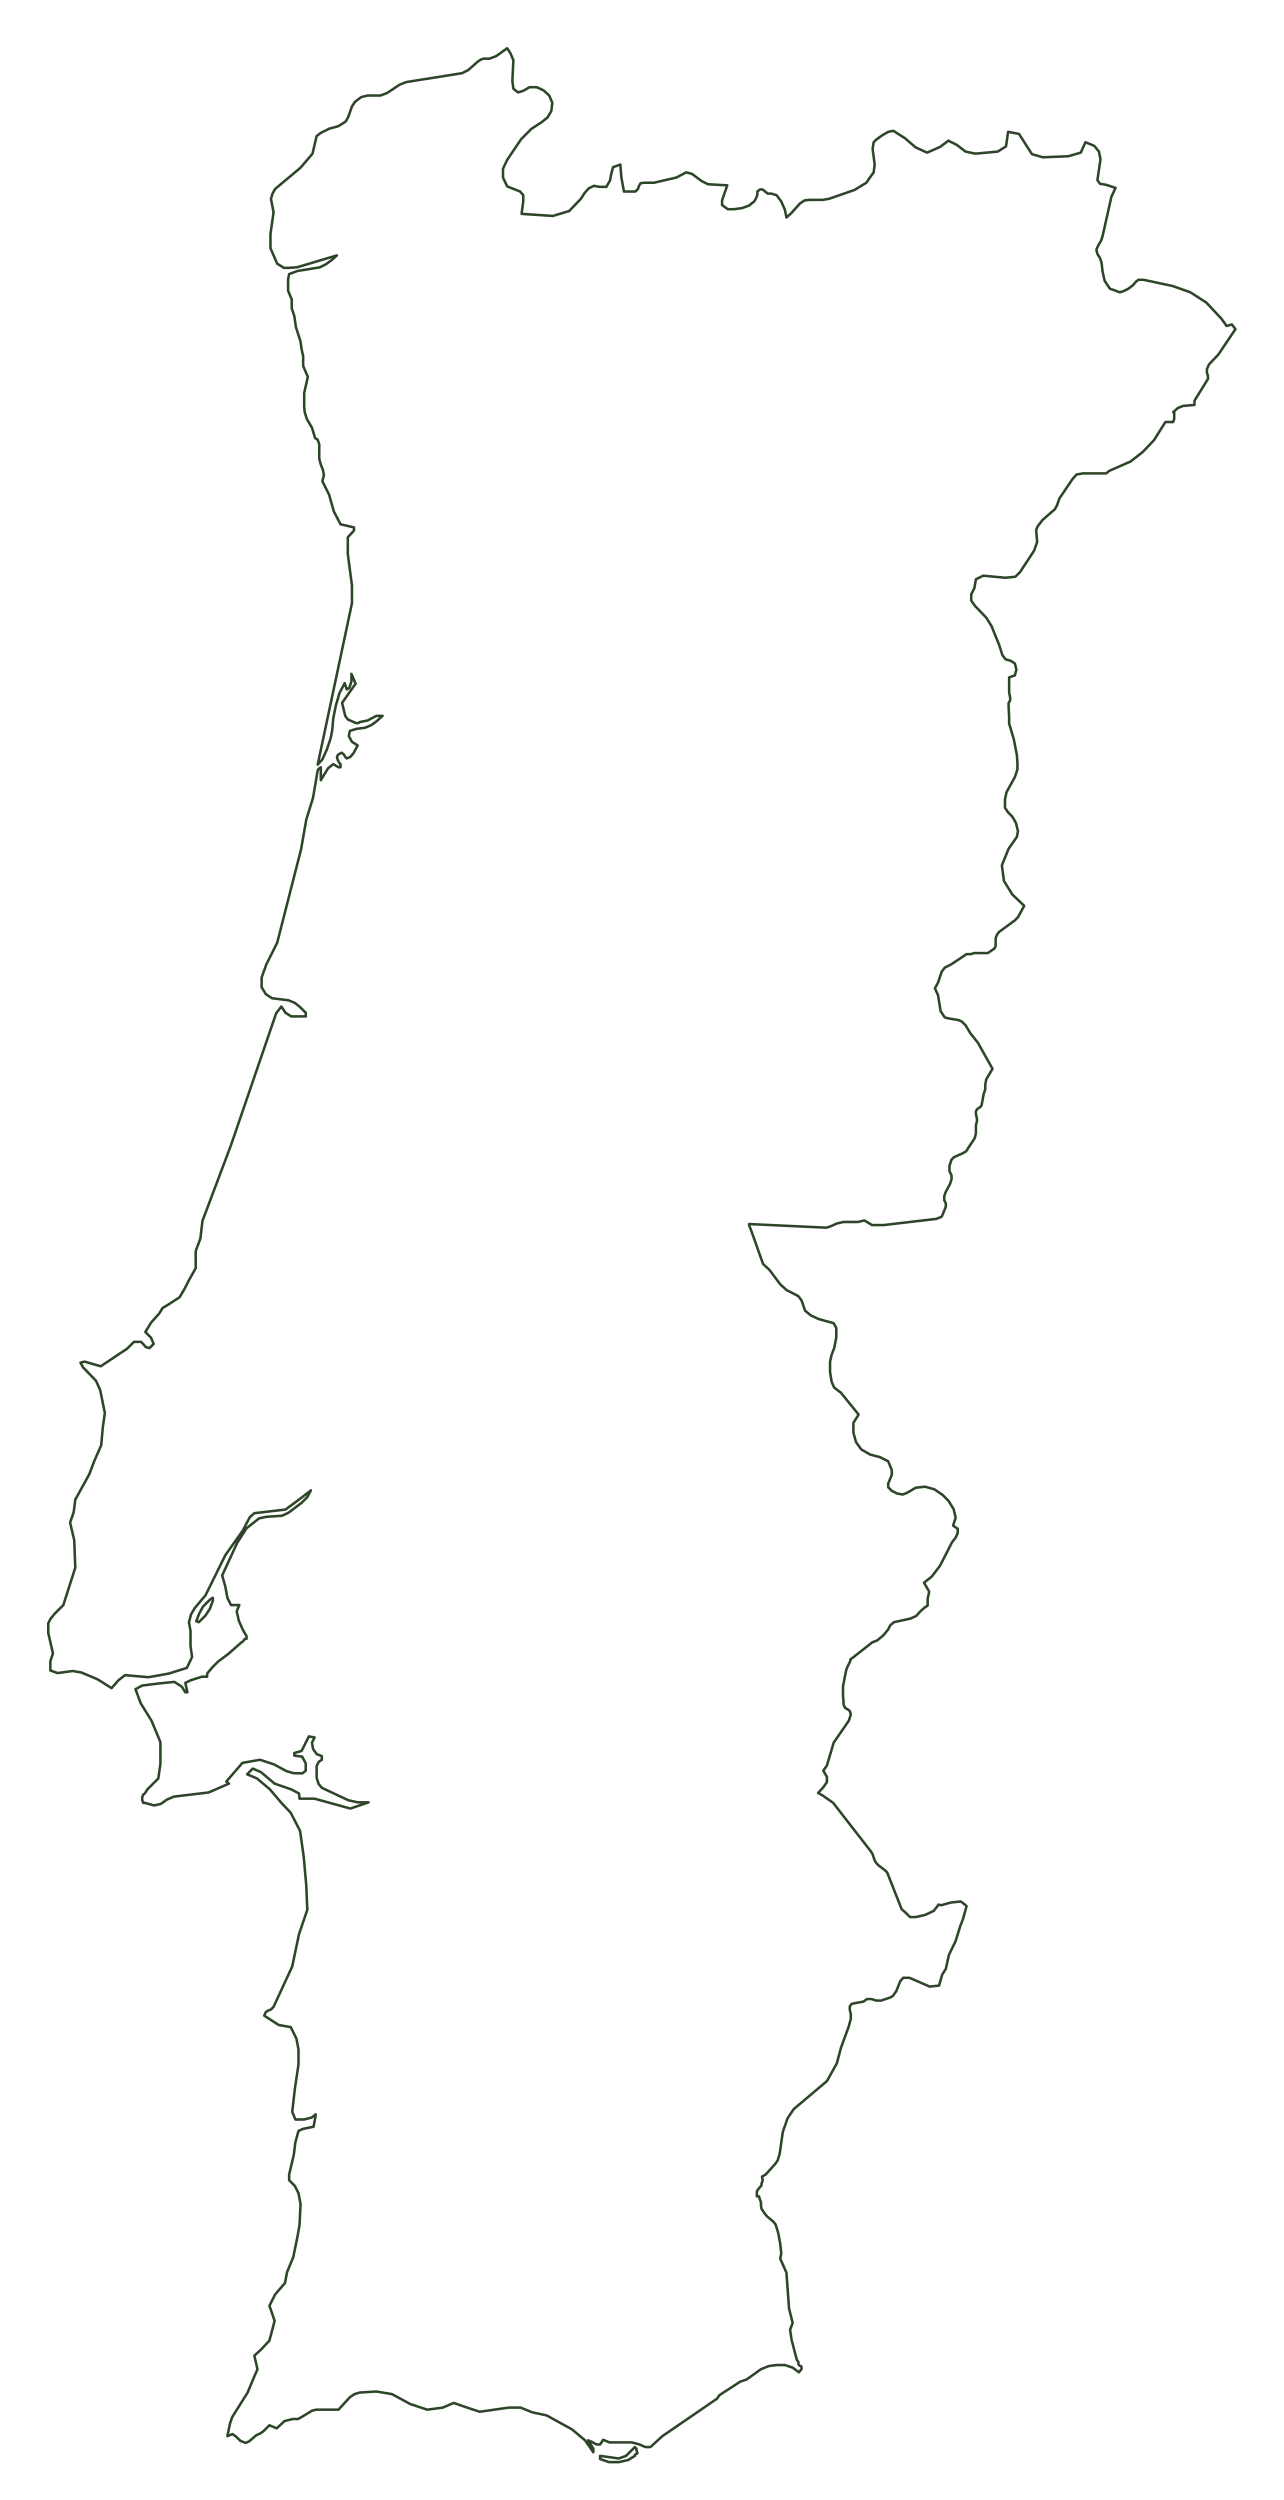
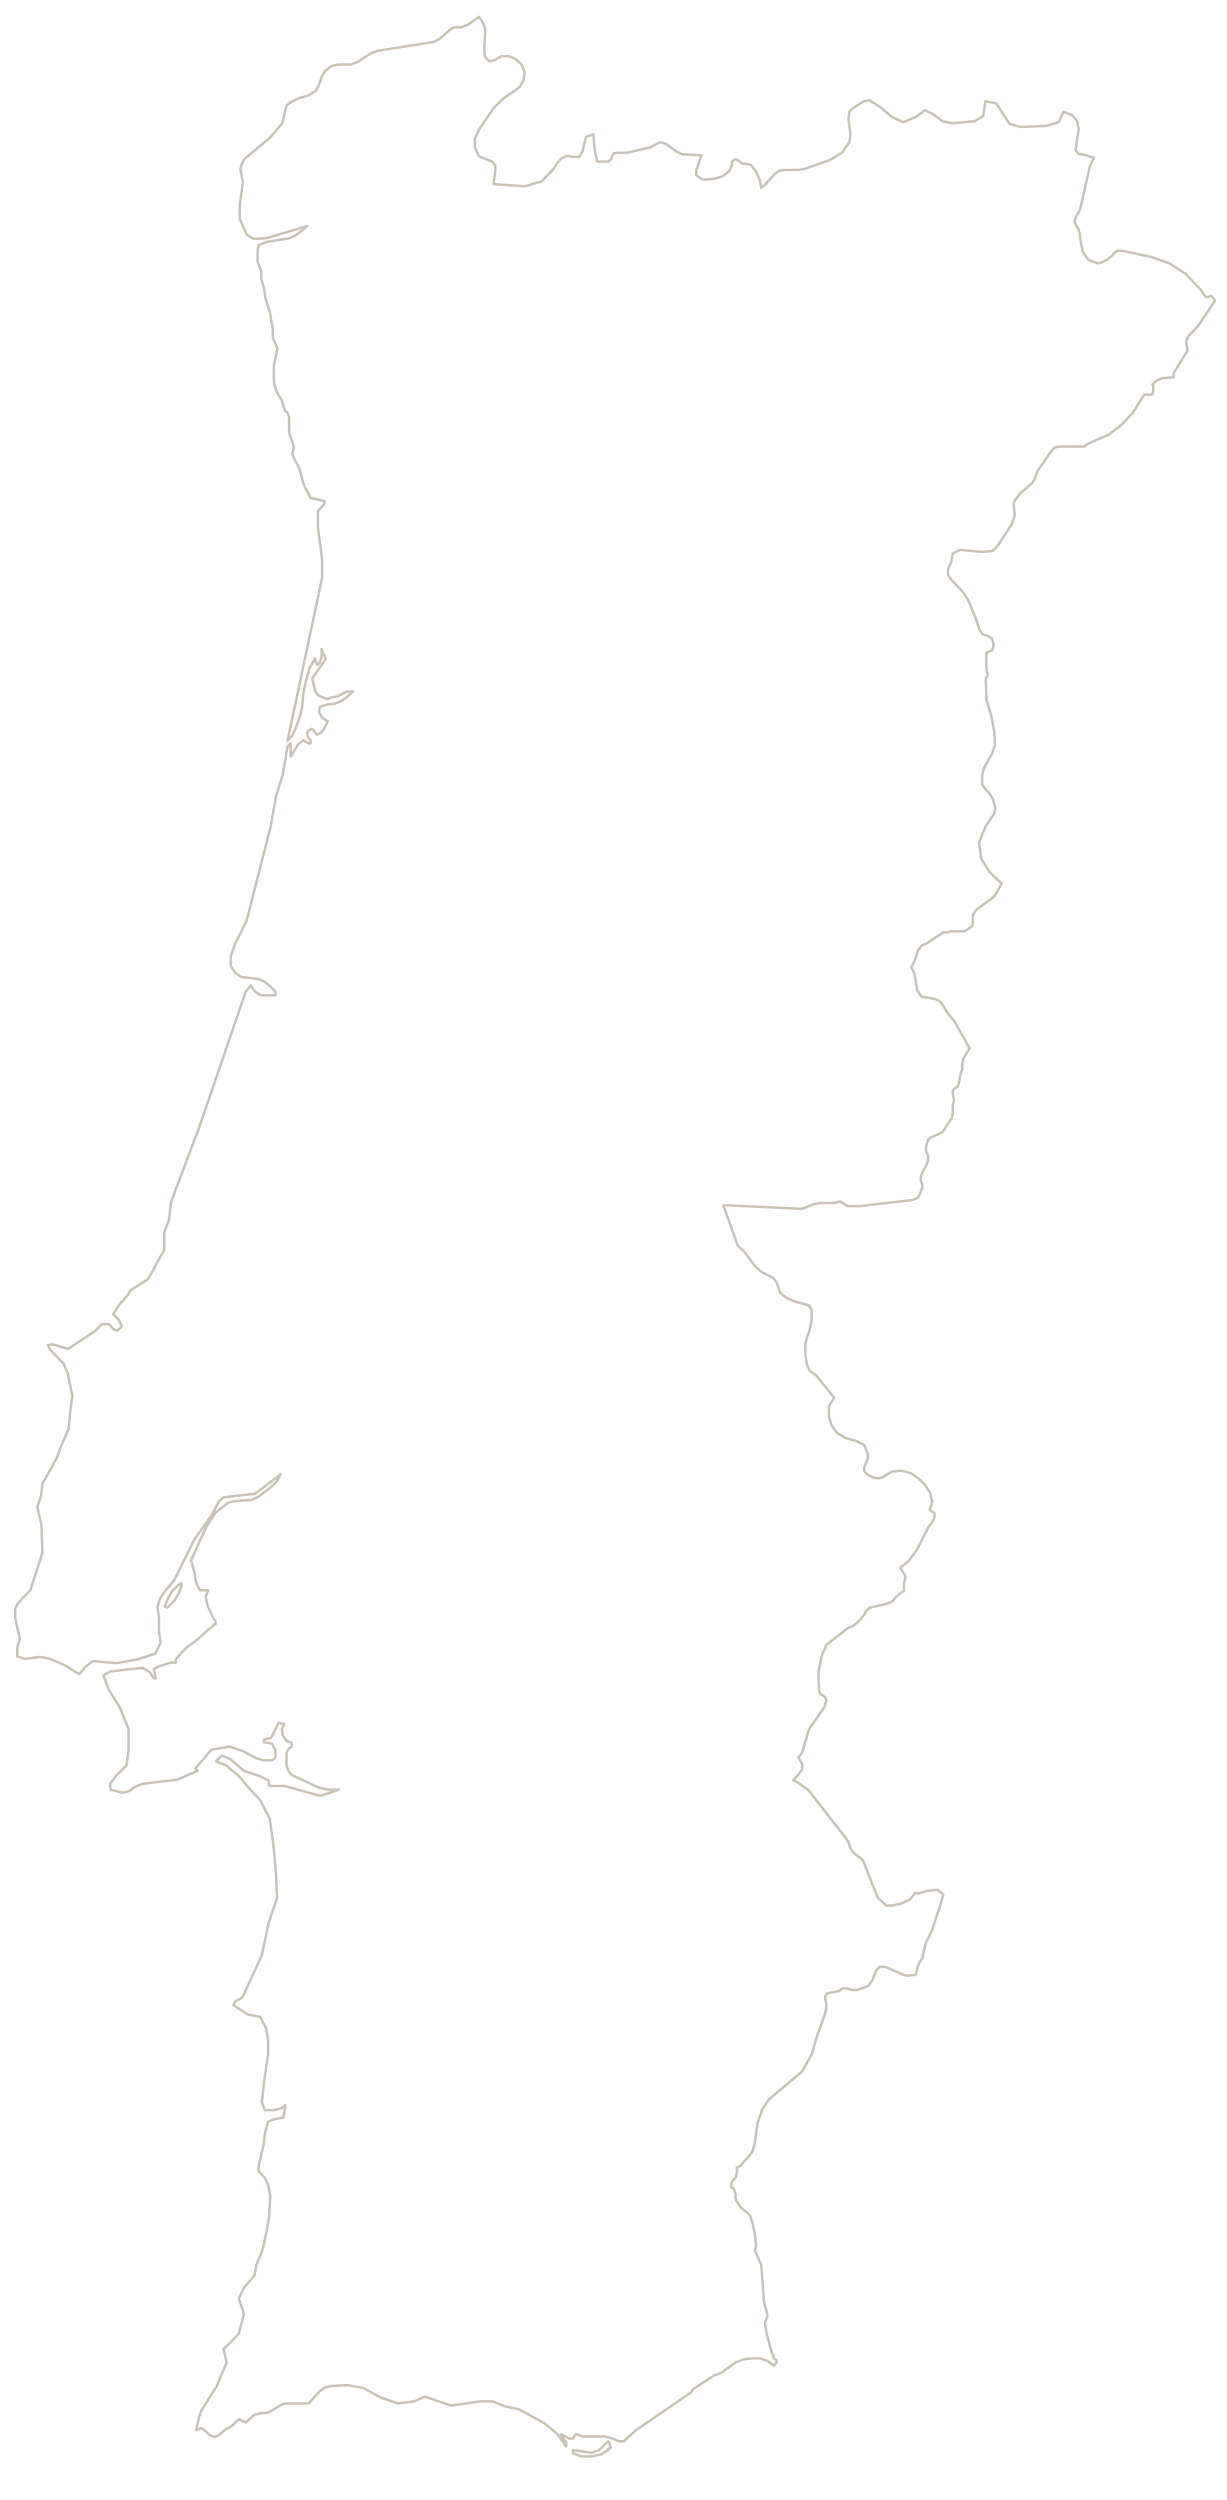
- <svg xmlns="http://www.w3.org/2000/svg" id="Laag_2" data-name="Laag 2" viewBox="150.34 -0.61 24.72 48.16">
+ <svg xmlns="http://www.w3.org/2000/svg" id="Laag_2" data-name="Laag 2" viewBox="0 0 23.37 47.65">
  <defs>
    <style>
      .cls-1 {
        fill: none;
        fill-rule: evenodd;
-         stroke: #2d4528;
-         stroke-width: 0.049px;
+         stroke: #C9C2B5;
+         stroke-width: 0.047px;
        stroke-miterlimit: 10;
        stroke-linejoin: round;
      }
    </style>
  </defs>
  <g id="Portugal">
-     <path class="cls-1" d="M105.98,104.24v.03s.03,0,.03,0v-.02s-.03-.01-.03-.01ZM107.11,103.29l-.06.07h0s0,.03,0,.03h0s.03.03.03.03h.05s.02.02.02.02l.03-.05v-.06s-.07-.04-.07-.04ZM102.66,83.98l-.13-.19-.12-.11v.1s.04.09.04.09l.04.08.06.07.24.39-.03-.21-.1-.22ZM101.37,82.15l-.07.02-.07.05-.11-.07-.12-.03h-.26s-.08-.03-.08-.03l-.08-.04-.36-.27-.08-.03-.21-.15-.12-.04-.26.03-.15.04-.1.05-.14.09-.19.04-.19-.02-.18-.11-.15-.05h-.04s-.07-.05-.07-.05l-.16-.18-.07-.06-.08-.04h-.05s-.05,0-.05,0l-.06.04-.17.24-.04.04-.11.05-.04.12.02.15.06.14.19.23.23.2.26.17,1.15.48.56.05.33-.02.29-.1.12-.24.04-.08.22-.28.08-.06.09-.03.24-.11.12-.03-.07-.05-.07-.02ZM104.16,79.58v-.24s-.04.06-.04.06l-.15-.08-.17.04-.14.13-.09.26-.04.06-.06.03h-.07v.06l.14.06.1-.02.08-.08.09-.11.1-.07h.1s.25.05.25.05l-.07-.06-.03-.1ZM162.59,46.56l-.02-.03-.17.17-.14.05-.36-.05v.06l.17.06h.19s.18-.04.18-.04l.13-.08v-.02s.05-.03.05-.03l-.02-.06v-.03ZM43.6,46.6l-.12-.16-.14-.09-.19-.03h-.27s-.25.08-.25.08l-.14.13-.07.09.04.09.08.1.05.11.05.09h.12s.23-.06.23-.06l.4.13.23.03.1-.13-.03-.18-.09-.19ZM42.72,39.99l.17-.28-.02-.32-.17-.26-.27-.11-.98.02-.71.21-.11.07-.07-.04-.15-.12-.06-.02-.09.03-.18.13-.1.03-.88-.12-.06-.02-.04-.06-.02-.09v-.1s-.05-.07-.05-.07l-.24-.2-.18-.05-.53.05-.12.46.24.34.84.62.61.03.39.1.18.08.19.12.12-.06h.16s.31,0,.31,0l.33-.03.31-.09.92-.12.26-.12ZM22.57,33.95l-.32-.03-.45-.16-.15-.03-.07-.03-.14-.12-.07-.03-.02-.02-.25-.11-.69-.43-.28-.05h-.49s-.23.06-.23.06l-.21.19v.39l.16.27.46.43.14-.07.99.02.15.05.08.1.06.11.08.04.25-.2.14-.05h.16s.54.07.54.07h.21s.09-.1.09-.1l-.05-.21-.12-.09ZM18.63,32.44l-.6-.28-.06.06-.11.17-.06.07-.09.04-.09.02h-.2s-.23.05-.23.05v.07s.33.19.33.19l.14.13.18.27.16.08h.09s.21-.06.21-.06h.08s.17.05.17.05h.08s.09-.06.09-.06h-.06s-.02-.03-.02-.03l-.02-.03-.04-.05.06-.05.22-.1h.05s-.09-.41-.09-.41l-.16-.15ZM24.28,32.72l-.52-.19-.99-.55-1.37-.52-.12-.02-.1-.03-.23-.16-.13-.05v.11s.02.06.02.06l.32.28.06.03.05.02v.03s0,.04,0,.04l.02.03.06.03h.03s.03-.02.03-.02h.06s.05.03.05.03l.14.23.12.09.72.24.09.05.12.16.07.03.1-.06.12.07.19-.03.1.05.1.08.12.07.12.05.21.04.23.12.11.04h.27s.13-.01.13-.01l.12-.04-.13-.16-.26-.14ZM29.72,31.6l-.06-.05.02-.09-.03-.18-.23-.2-.28-.17-.2-.09-1.07-.07-.23.05-.26.14-.16.21.06.28.07.18.14.2.17.16.16.07h.18s.18.05.18.05l.17.1h.08s.09-.1.09-.1l.16.12h.47s.17.07.17.07l.2-.09.04-.03.02-.08-.03-.15v-.07s.06-.03.06-.03l.15-.06.04-.03-.02-.08-.07-.05ZM154.39,30.36l.05-.13v-.06s-.05.03-.05.03l-.02.02-.04.04-.08.08-.07.13-.06.15.05.02.13-.13.09-.14ZM22.7,28.79l.14.06.15.03h.14s.12-.01.12-.01l.13-.06.08-.1-.04-.15-.11-.12-.23-.19-.11-.15-.05.06-.07-.05-.07-.02-.07.02-.07.05-.12.27v.13s.07.15.07.15l.11.1ZM1.25,24.72l-.13-.17-.09.06h-.09s-.09-.06-.09-.06l-.06-.06.05-.12h-.13s-.14.04-.14.04l-.11.09-.05.14-.03.18-.06.13-.04.13.04.15-.06.09v.16s.05.17.05.17l.06.12.1.06.14.02.15-.02.13-.06.11.08.14-.15.12-.25.05-.2v-.38s-.06-.15-.06-.15ZM1.41,22.52h-.08s-.08.07-.08.07l-.06.08-.02.09.03.04.11.28v.06s.23-.05.23-.05l.14-.26-.02-.26-.24-.05ZM173.97,5.67l-.1-.14-.29-.31-.31-.2-.34-.12-.56-.12h-.1s-.05.04-.05.04l-.05.06-.09.07-.1.05-.07.02-.19-.07-.1-.15-.04-.18-.02-.17-.03-.09-.05-.08-.02-.08.04-.09.05-.08.03-.09.17-.76.08-.17-.18-.06-.12-.02-.05-.07.06-.4-.03-.15-.09-.11-.17-.07-.09.2-.24.07-.49.02-.21-.06-.25-.39-.21-.04-.04.28-.16.1-.43.04-.19-.04-.17-.13-.1-.05-.06-.03-.16.12-.25.11-.22-.1-.21-.18-.22-.14-.1.02-.12.07-.11.08-.05.05-.02.13.04.3-.02.15-.08.11-.06.09-.23.14-.49.17-.12.02h-.25s-.1.01-.1.01l-.09.06-.17.19-.09.08-.03-.15-.07-.16-.09-.12-.1-.03h-.07s-.1-.08-.1-.08h-.05s-.05.04-.05.04v.06s-.02.06-.02.06l-.04.07-.1.08-.14.05-.15.02h-.12s-.11-.08-.11-.08v-.09s.1-.29.1-.29l-.37-.02-.12-.06-.19-.14-.11-.03-.19.1-.43.1h-.19s-.07.01-.07.01l-.03.05-.02.06-.05.05h-.22s-.05-.27-.05-.27l-.02-.25-.14.05-.03.11-.03.15-.07.12h-.13s-.11-.02-.11-.02l-.1.05-.08.09-.07.11-.23.24h-.01s-.3.09-.3.09l-.6-.04v-.02s.03-.22.03-.22v-.12s-.06-.07-.06-.07l-.25-.1-.08-.17v-.17s.08-.17.08-.17l.27-.4.2-.2.2-.13.11-.09.07-.12.02-.16-.06-.14-.11-.1-.13-.06h-.14s-.12.07-.12.07l-.1.03-.09-.07-.02-.15.02-.4-.06-.14-.06-.09-.21.15-.13.05h-.12s-.05.02-.05.02l-.06.04-.18.16-.12.06-1.07.17-.13.05-.24.16-.13.05h-.25s-.12.03-.12.03l-.12.09-.06.09-.07.2-.05.09-.14.09-.18.05-.16.08-.08.06-.08.34-.23.27-.49.41-.05.09-.03.1.05.26-.06.42v.27s.13.3.13.3l.13.08h.09s.16-.01.16-.01l.77-.23-.1.09-.11.08-.12.06-.43.07-.16.06-.02.1v.22s.07.17.07.17v.17s.05.15.05.15l.03.21.09.28.02.15.03.13v.19s.09.21.09.21l-.07.31v.26s.01.11.01.11l.04.13.1.17.03.1.03.1.05.03.03.09v.28s.03.11.03.11l.04.1.02.1-.03.12.13.26.09.32.13.25.26.06v.06l-.12.13v.32s.08.61.08.61v.34s-.66,3.11-.66,3.11l.09-.1.09-.2.07-.21.03-.15.02-.23.05-.25.07-.24.1-.19.04.12.05-.03.04-.12v-.15s.08.19.08.19l-.26.37.06.25.05.07.16.07h.04s.03-.02.03-.02l.15-.03.17-.09h.12s-.11.1-.11.1l-.11.08-.12.05-.16.02-.13.04-.02.1.06.11.11.07-.08.15-.06.07-.07.03-.03-.03-.03-.05-.04-.03-.07.04-.02.05.02.06.03.05.02.02v.06h-.04l-.1-.06-.1.08-.14.23v-.06s0-.19,0-.19l-.04.03-.02.03-.09.53-.13.42-.1.57-.46,1.8-.21.42-.09.25v.19s.08.13.08.13l.12.08.32.04.12.05.1.08.11.11v.07h-.28s-.11-.07-.11-.07l-.08-.12-.1.13-.87,2.54-.55,1.46-.04.34-.09.24v.17s0,.16,0,.16l-.14.25-.07.14-.1.17-.2.13-.13.08-.06.1-.16.18-.11.18.11.11.05.12-.08.08-.07-.02-.09-.1h-.14s-.13.13-.13.13l-.51.34-.31-.09-.08.02.05.09.25.26.08.18.09.44-.04.28-.03.34-.14.32-.09.24-.27.49-.03.24-.07.2.08.34.02.53-.23.72-.17.17-.08.1-.04.08v.19l.09.39-.05.15v.18s.14.05.14.05l.29-.04.17.03.31.13.27.17.13-.15.13-.1.45.04.39-.07.35-.11.1-.21-.03-.21v-.29s-.03-.17-.03-.17l.04-.15.07-.12.21-.25.38-.77.34-.48.13-.25.09-.08.6-.07.31-.23.18-.14-.07.13-.11.11-.25.19-.13.06-.3.02-.14.03-.24.19-.18.28-.29.63.06.21.04.22.07.14h.16s-.05.12-.05.12l.04.18.08.18.07.12v.05h-.03s-.04.05-.04.05l-.03.02-.25.22-.2.15-.11.11-.1.12v.06h-.1s-.22.07-.22.07l-.1.05.04.18h-.04l-.07-.11-.14-.09-.3.03-.32.04-.13.07.1.27.21.34.17.41v.42s-.04.28-.04.28l-.21.21-.05.08-.03.02-.02.05v.06s.02.05.02.05h.03s.18.05.18.05l.13-.03.11-.08.14-.06.67-.08.39-.17-.05-.04.31-.36.34-.06.27.09.24.13.14.04h.17s.06-.05.06-.05v-.14s-.07-.13-.07-.13l-.15-.02v-.05l.14-.04.14-.28.11.02-.05.1.02.12.07.1.1.04v.07l-.06.04-.04.08v.11s0,.12,0,.12l.04.12.06.07.51.24.18.04h.21s-.35.12-.35.12l-.69-.19h-.29s-.01-.1-.01-.1l-.15-.08-.32-.11-.26-.22-.16-.07-.11.11.19.08.25.21.22.26.18.19.18.35.07.49.05.56.02.47-.16.47-.13.62-.36.78-.05.05-.05.02-.05.03-.03.07.28.18.23.04.11.22.04.21v.29s-.07.47-.07.47l-.05.44.06.15h.17s.15-.04.15-.04l.07-.06v.03l-.04.21-.2.04-.09.04-.06.22-.03.24-.09.38v.11s.11.11.11.11l.07.14.04.21-.02.4-.04.23-.08.39-.12.29-.04.21-.19.22-.11.22.05.14.05.15-.1.38-.16.17-.13.12.06.26-.09.21-.1.24-.27.43-.03.05-.04.12-.05.24.1-.04.07.05.08.08.1.04.07-.03.14-.12.07-.03.06-.04.12-.12.14.06.15-.14.16-.04h.1s.09-.05.09-.05l.18-.11.08-.02h.43l.22-.24.09-.06.1-.03.32-.02.3.05.37.2h.01s.3.1.3.1l.3-.04.21-.09.26.09.24.08.56-.08h.23s.22.09.22.09l.28.06.49.27.25.21.16.23v-.07s-.03-.05-.03-.05l-.07-.11.07.03.09.05h.07s.06-.09.06-.09l.12.05h.43s.15.04.15.04l.11.05h.1s.23-.21.23-.21l1.05-.72.05-.07.4-.26.12-.04.28-.2.15-.06.15-.02h.16s.15.05.15.05l.12.09.05-.06v-.05l-.04-.02-.02-.03v-.04s-.03-.04-.03-.04l-.1-.38-.03-.2.05-.13-.07-.28-.05-.69-.12-.27.02-.1-.02-.19-.04-.21-.05-.16-.04-.05-.12-.1-.05-.06-.06-.09h0s-.01-.06-.01-.06v-.06s-.04-.12-.04-.12h-.03s-.01,0-.01,0v-.09s.02-.04.02-.04l.07-.08v-.04s.02-.04.02-.04v-.04s-.01-.05-.01-.05l.07-.04.18-.2.05-.07.04-.13.06-.42.09-.26.12-.18.64-.54.19-.34.08-.3.15-.41.04-.15v-.09s-.02-.08-.02-.08v-.07s.04-.05.04-.05l.22-.04.07-.05h.09s.09.03.09.03h.09s.09-.03.09-.03l.09-.03.05-.03.07-.1.07-.18.06-.07h.12s.39.17.39.17l.18-.02.06-.21.07-.11.06-.27.13-.27.09-.29.05-.13.07-.25-.02-.02-.09-.07-.19.02-.18.05h-.02s-.04-.01-.04-.01l-.09.12-.17.08-.18.04h-.11s-.09-.09-.09-.09l-.07-.06-.28-.71-.04-.04-.12-.09-.05-.05-.03-.05-.04-.12-.03-.05-.73-.94-.2-.14-.09-.05.1-.11.07-.1v-.1s-.07-.12-.07-.12l.07-.1.13-.44.29-.42.04-.12-.02-.07-.04-.03-.05-.03-.03-.06v-.07s-.01-.09-.01-.09v-.2s.06-.3.06-.3l.02-.06.06-.12v-.03s.32-.25.32-.25l.1-.08.1-.04.12-.1.09-.11.04-.08.07-.06.32-.07.11-.05.08-.09.08-.07.06-.04v-.13s.03-.14.03-.14l-.1-.17.15-.12.16-.21.23-.45.07-.09.04-.09v-.08s-.09-.06-.09-.06l.05-.15-.04-.17-.1-.16-.11-.11-.16-.11-.18-.05-.18.02-.17.1-.08.03-.11-.02-.1-.05-.07-.07v-.07s.07-.17.07-.17v-.09s-.07-.17-.07-.17l-.16-.08-.19-.05-.17-.1-.1-.14-.05-.18v-.19s.1-.16.1-.16l-.34-.42-.13-.1-.05-.11-.03-.19v-.2s.03-.13.03-.13l.05-.13.04-.2v-.19s-.05-.09-.05-.09l-.29-.08-.15-.07-.11-.09-.07-.2-.06-.08-.23-.12-.12-.11-.21-.28-.12-.11-.22-.62-.05-.13v-.02s1.49.07,1.49.07l.09-.03.11-.05.13-.03h.28s.12-.03.12-.03l.15.09h.22s1.02-.12,1.02-.12l.1-.04.08-.19v-.07s-.03-.06-.03-.06v-.08s.03-.08.03-.08l.08-.15.03-.09v-.08s-.04-.08-.04-.08v-.1s.04-.12.04-.12l.05-.05.16-.07.07-.04.17-.26.02-.09v-.15s.02-.08.02-.08v-.05s-.02-.09-.02-.09v-.05s.02-.04.02-.04l.07-.05.02-.03.04-.22.03-.08v-.1s.02-.1.02-.1l.12-.2-.28-.5-.15-.19-.09-.15-.07-.07-.07-.03-.18-.03-.08-.02-.08-.12-.05-.31-.06-.13.06-.11.07-.21.06-.08.12-.06.3-.2h.09s.05-.02.05-.02h.14s.13,0,.13,0l.13-.09.02-.05v-.07s0-.08,0-.08l.03-.07.04-.05.3-.22.06-.06.12-.22-.23-.22-.16-.26-.04-.3.13-.32.16-.23.02-.11-.04-.16-.07-.12-.08-.08-.06-.09v-.16s.03-.14.03-.14l.16-.29.05-.15v-.11s-.01-.16-.01-.16l-.06-.31-.09-.3v-.13s-.01-.18-.01-.18v-.09s.03-.05.03-.05v-.05s-.02-.1-.02-.1v-.06s0-.23,0-.23l.11-.04.03-.11-.03-.12-.08-.05-.1-.03-.06-.08-.06-.19-.15-.37-.1-.16-.22-.23-.07-.1v-.12s.06-.12.06-.12l.03-.17h0s.14-.07.14-.07l.43.04.19-.02.09-.09.27-.41.06-.17-.02-.23.03-.07.09-.12.24-.21.04-.07.05-.14.25-.37.08-.09.12-.02h.45s.06-.05.06-.05l.41-.18.23-.18.22-.23.22-.35h.03s.09,0,.09,0h.03s.02-.06.02-.06v-.07s0-.06,0-.06h-.02s.09-.08.09-.08l.1-.04.22-.02v-.08s.26-.42.26-.42v-.06s-.02-.06-.02-.06v-.07s.04-.09.04-.09l.18-.19.33-.49-.07-.09Z" />
+     <path class="cls-1" d="M11.61,46.56l-.02-.03-.17.17-.14.05-.36-.05v.06l.17.06h.19s.18-.04.18-.04l.13-.08v-.02s.05-.03.05-.03l-.02-.06v-.03ZM3.41,30.36l.05-.13v-.06s-.05.03-.05.03l-.02.02-.04.04-.08.08-.07.13-.06.15.05.02.13-.13.09-.14ZM22.99,5.67l-.1-.14-.29-.31-.31-.2-.34-.12-.56-.12h-.1s-.05.04-.05.04l-.05.06-.09.07-.1.05-.07.02-.19-.07-.1-.15-.04-.18-.02-.17-.03-.09-.05-.08-.02-.08.04-.09.05-.08.03-.09.17-.76.08-.17-.18-.06-.12-.02-.05-.07.06-.4-.03-.15-.09-.11-.17-.07-.09.2-.24.07-.49.02-.21-.06-.25-.39-.21-.04-.04.28-.16.1-.43.04-.19-.04-.17-.13-.1-.05-.06-.03-.16.12-.25.11-.22-.1-.21-.18-.22-.14-.1.02-.12.07-.11.08-.05.05-.02.13.04.3-.02.15-.08.11-.06.09-.23.14-.49.17-.12.02h-.25s-.1.01-.1.01l-.09.06-.17.19-.09.08-.03-.15-.07-.16-.09-.12-.1-.03h-.07s-.1-.08-.1-.08h-.05s-.05.04-.05.04v.06s-.02.06-.02.06l-.04.07-.1.08-.14.05-.15.02h-.12s-.11-.08-.11-.08v-.09s.1-.29.1-.29l-.37-.02-.12-.06-.19-.14-.11-.03-.19.1-.43.1h-.19s-.07.01-.07.01l-.03.05-.02.06-.05.05h-.22s-.05-.27-.05-.27l-.02-.25-.14.05-.03.11-.03.15-.07.12h-.13s-.11-.02-.11-.02l-.1.05-.08.09-.07.11-.23.24h-.01s-.3.09-.3.09l-.6-.04v-.02s.03-.22.03-.22v-.12s-.06-.07-.06-.07l-.25-.1-.08-.17v-.17s.08-.17.08-.17l.27-.4.2-.2.2-.13.11-.09.07-.12.02-.16-.06-.14-.11-.1-.13-.06h-.14s-.12.07-.12.07l-.1.03-.09-.07-.02-.15.02-.4-.06-.14-.06-.09-.21.15-.13.05h-.12s-.05.02-.05.02l-.06.04-.18.16-.12.06-1.07.17-.13.05-.24.16-.13.05h-.25s-.12.03-.12.03l-.12.09-.06.09-.07.2-.05.09-.14.09-.18.05-.16.08-.08.06-.08.34-.23.27-.49.41-.05.09-.03.1.05.26-.06.42v.27s.13.3.13.3l.13.08h.09s.16-.01.16-.01l.77-.23-.1.09-.11.08-.12.06-.43.07-.16.06-.02.1v.22s.07.17.07.17v.17s.05.15.05.15l.03.21.09.28.02.15.03.13v.19s.09.21.09.21l-.07.31v.26s.01.11.01.11l.04.13.1.17.03.1.03.1.05.03.03.09v.28s.03.11.03.11l.04.1.02.1-.03.12.13.26.09.32.13.25.26.06v.06l-.12.13v.32s.08.61.08.61v.34s-.66,3.11-.66,3.11l.09-.1.09-.2.07-.21.03-.15.02-.23.05-.25.07-.24.1-.19.04.12.05-.03.04-.12v-.15s.08.19.08.19l-.26.37.06.25.05.07.16.07h.04s.03-.02.03-.02l.15-.03.17-.09h.12s-.11.1-.11.1l-.11.08-.12.05-.16.02-.13.04-.02.1.06.11.11.07-.08.15-.06.07-.07.03-.03-.03-.03-.05-.04-.03-.07.04-.02.05.02.06.03.05.02.02v.06h-.04l-.1-.06-.1.08-.14.23v-.06s0-.19,0-.19l-.04.03-.02.03-.09.53-.13.42-.1.57-.46,1.8-.21.42-.09.25v.19s.08.13.08.13l.12.08.32.04.12.05.1.08.11.11v.07h-.28s-.11-.07-.11-.07l-.08-.12-.1.13-.87,2.54-.55,1.46-.04.34-.09.24v.17s0,.16,0,.16l-.14.25-.07.14-.1.17-.2.13-.13.08-.06.1-.16.18-.11.18.11.11.05.12-.08.08-.07-.02-.09-.1h-.14s-.13.13-.13.13l-.51.34-.31-.09-.08.02.05.09.25.26.08.18.09.44-.04.28-.03.34-.14.32-.09.24-.27.49-.03.24-.07.2.08.34.02.53-.23.72-.17.17-.08.1-.04.08v.19l.09.39-.05.15v.18s.14.05.14.05l.29-.04.17.03.31.13.27.17.13-.15.13-.1.45.04.39-.07.35-.11.1-.21-.03-.21v-.29s-.03-.17-.03-.17l.04-.15.07-.12.21-.25.38-.77.34-.48.13-.25.09-.08.6-.07.31-.23.18-.14-.07.13-.11.11-.25.19-.13.06-.3.02-.14.03-.24.19-.18.28-.29.63.06.21.04.22.07.14h.16s-.05.12-.05.12l.04.18.08.18.07.12v.05h-.03s-.04.05-.04.05l-.03.02-.25.22-.2.15-.11.11-.1.12v.06h-.1s-.22.07-.22.07l-.1.05.04.18h-.04l-.07-.11-.14-.09-.3.03-.32.04-.13.07.1.27.21.34.17.41v.42s-.04.28-.04.28l-.21.21-.05.08-.03.02-.02.05v.06s.02.05.02.05h.03s.18.05.18.05l.13-.03.11-.08.14-.06.67-.08.39-.17-.05-.04.31-.36.34-.06.27.09.24.13.14.04h.17s.06-.05.06-.05v-.14s-.07-.13-.07-.13l-.15-.02v-.05l.14-.04.14-.28.11.02-.05.1.02.12.07.1.1.04v.07l-.06.04-.04.08v.11s0,.12,0,.12l.04.12.06.07.51.24.18.04h.21s-.35.12-.35.12l-.69-.19h-.29s-.01-.1-.01-.1l-.15-.08-.32-.11-.26-.22-.16-.07-.11.11.19.08.25.21.22.26.18.19.18.35.07.49.05.56.02.47-.16.47-.13.62-.36.78-.05.05-.05.02-.05.03-.03.07.28.18.23.04.11.22.04.21v.29s-.07.47-.07.47l-.05.44.06.15h.17s.15-.04.15-.04l.07-.06v.03l-.04.21-.2.04-.09.04-.06.22-.03.24-.09.38v.11s.11.11.11.11l.07.14.04.21-.02.4-.04.23-.08.39-.12.29-.04.21-.19.22-.11.22.05.14.05.15-.1.38-.16.17-.13.12.06.26-.09.21-.1.24-.27.43-.03.05-.04.12-.05.24.1-.04.07.05.08.08.1.04.07-.03.14-.12.07-.03.06-.04.12-.12.14.06.15-.14.16-.04h.1s.09-.05.09-.05l.18-.11.08-.02h.43l.22-.24.09-.06.1-.03.32-.02.3.05.37.2h.01s.3.1.3.1l.3-.04.21-.09.26.09.24.08.56-.08h.23s.22.09.22.09l.28.06.49.27.25.21.16.23v-.07s-.03-.05-.03-.05l-.07-.11.07.03.09.05h.07s.06-.09.06-.09l.12.05h.43s.15.04.15.04l.11.05h.1s.23-.21.23-.21l1.05-.72.05-.07.4-.26.12-.04.28-.2.15-.06.15-.02h.16s.15.05.15.05l.12.09.05-.06v-.05l-.04-.02-.02-.03v-.04s-.03-.04-.03-.04l-.1-.38-.03-.2.05-.13-.07-.28-.05-.69-.12-.27.02-.1-.02-.19-.04-.21-.05-.16-.04-.05-.12-.1-.05-.06-.06-.09h0s-.01-.06-.01-.06v-.06s-.04-.12-.04-.12h-.03s-.01,0-.01,0v-.09s.02-.04.02-.04l.07-.08v-.04s.02-.04.02-.04v-.04s-.01-.05-.01-.05l.07-.04.18-.2.05-.07.04-.13.06-.42.09-.26.12-.18.64-.54.19-.34.08-.3.15-.41.04-.15v-.09s-.02-.08-.02-.08v-.07s.04-.05.04-.05l.22-.04.07-.05h.09s.09.03.09.03h.09s.09-.03.09-.03l.09-.03.05-.03.07-.1.07-.18.06-.07h.12s.39.17.39.17l.18-.02.06-.21.07-.11.06-.27.13-.27.09-.29.05-.13.07-.25-.02-.02-.09-.07-.19.02-.18.05h-.02s-.04-.01-.04-.01l-.09.12-.17.08-.18.04h-.11s-.09-.09-.09-.09l-.07-.06-.28-.71-.04-.04-.12-.09-.05-.05-.03-.05-.04-.12-.03-.05-.73-.94-.2-.14-.09-.05.1-.11.07-.1v-.1s-.07-.12-.07-.12l.07-.1.13-.44.29-.42.04-.12-.02-.07-.04-.03-.05-.03-.03-.06v-.07s-.01-.09-.01-.09v-.2s.06-.3.06-.3l.02-.06.06-.12v-.03s.32-.25.32-.25l.1-.08.1-.04.12-.1.09-.11.04-.08.07-.06.32-.07.11-.05.08-.09.08-.07.06-.04v-.13s.03-.14.03-.14l-.1-.17.15-.12.16-.21.23-.45.07-.09.04-.09v-.08s-.09-.06-.09-.06l.05-.15-.04-.17-.1-.16-.11-.11-.16-.11-.18-.05-.18.02-.17.1-.08.03-.11-.02-.1-.05-.07-.07v-.07s.07-.17.07-.17v-.09s-.07-.17-.07-.17l-.16-.08-.19-.05-.17-.1-.1-.14-.05-.18v-.19s.1-.16.1-.16l-.34-.42-.13-.1-.05-.11-.03-.19v-.2s.03-.13.03-.13l.05-.13.04-.2v-.19s-.05-.09-.05-.09l-.29-.08-.15-.07-.11-.09-.07-.2-.06-.08-.23-.12-.12-.11-.21-.28-.12-.11-.22-.62-.05-.13v-.02s1.49.07,1.49.07l.09-.03.11-.05.13-.03h.28s.12-.03.12-.03l.15.09h.22s1.02-.12,1.02-.12l.1-.04.08-.19v-.07s-.03-.06-.03-.06v-.08s.03-.08.03-.08l.08-.15.03-.09v-.08s-.04-.08-.04-.08v-.1s.04-.12.04-.12l.05-.05.16-.07.07-.04.17-.26.02-.09v-.15s.02-.08.02-.08v-.05s-.02-.09-.02-.09v-.05s.02-.04.02-.04l.07-.05.02-.03.04-.22.03-.08v-.1s.02-.1.02-.1l.12-.2-.28-.5-.15-.19-.09-.15-.07-.07-.07-.03-.18-.03-.08-.02-.08-.12-.05-.31-.06-.13.06-.11.07-.21.06-.08.12-.06.3-.2h.09s.05-.02.05-.02h.14s.13,0,.13,0l.13-.09.02-.05v-.07s0-.08,0-.08l.03-.07.04-.05.3-.22.06-.06.12-.22-.23-.22-.16-.26-.04-.3.13-.32.16-.23.02-.11-.04-.16-.07-.12-.08-.08-.06-.09v-.16s.03-.14.03-.14l.16-.29.05-.15v-.11s-.01-.16-.01-.16l-.06-.31-.09-.3v-.13s-.01-.18-.01-.18v-.09s.03-.05.03-.05v-.05s-.02-.1-.02-.1v-.06s0-.23,0-.23l.11-.04.03-.11-.03-.12-.08-.05-.1-.03-.06-.08-.06-.19-.15-.37-.1-.16-.22-.23-.07-.1v-.12s.06-.12.06-.12l.03-.17h0s.14-.07.14-.07l.43.04.19-.02.09-.09.27-.41.06-.17-.02-.23.03-.07.09-.12.24-.21.04-.07.05-.14.25-.37.08-.09.12-.02h.45s.06-.05.06-.05l.41-.18.23-.18.22-.23.22-.35h.03s.09,0,.09,0h.03s.02-.06.02-.06v-.07s0-.06,0-.06h-.02s.09-.08.09-.08l.1-.04.22-.02v-.08s.26-.42.26-.42v-.06s-.02-.06-.02-.06v-.07s.04-.09.04-.09l.18-.19.33-.49-.07-.09Z" />
  </g>
</svg>
